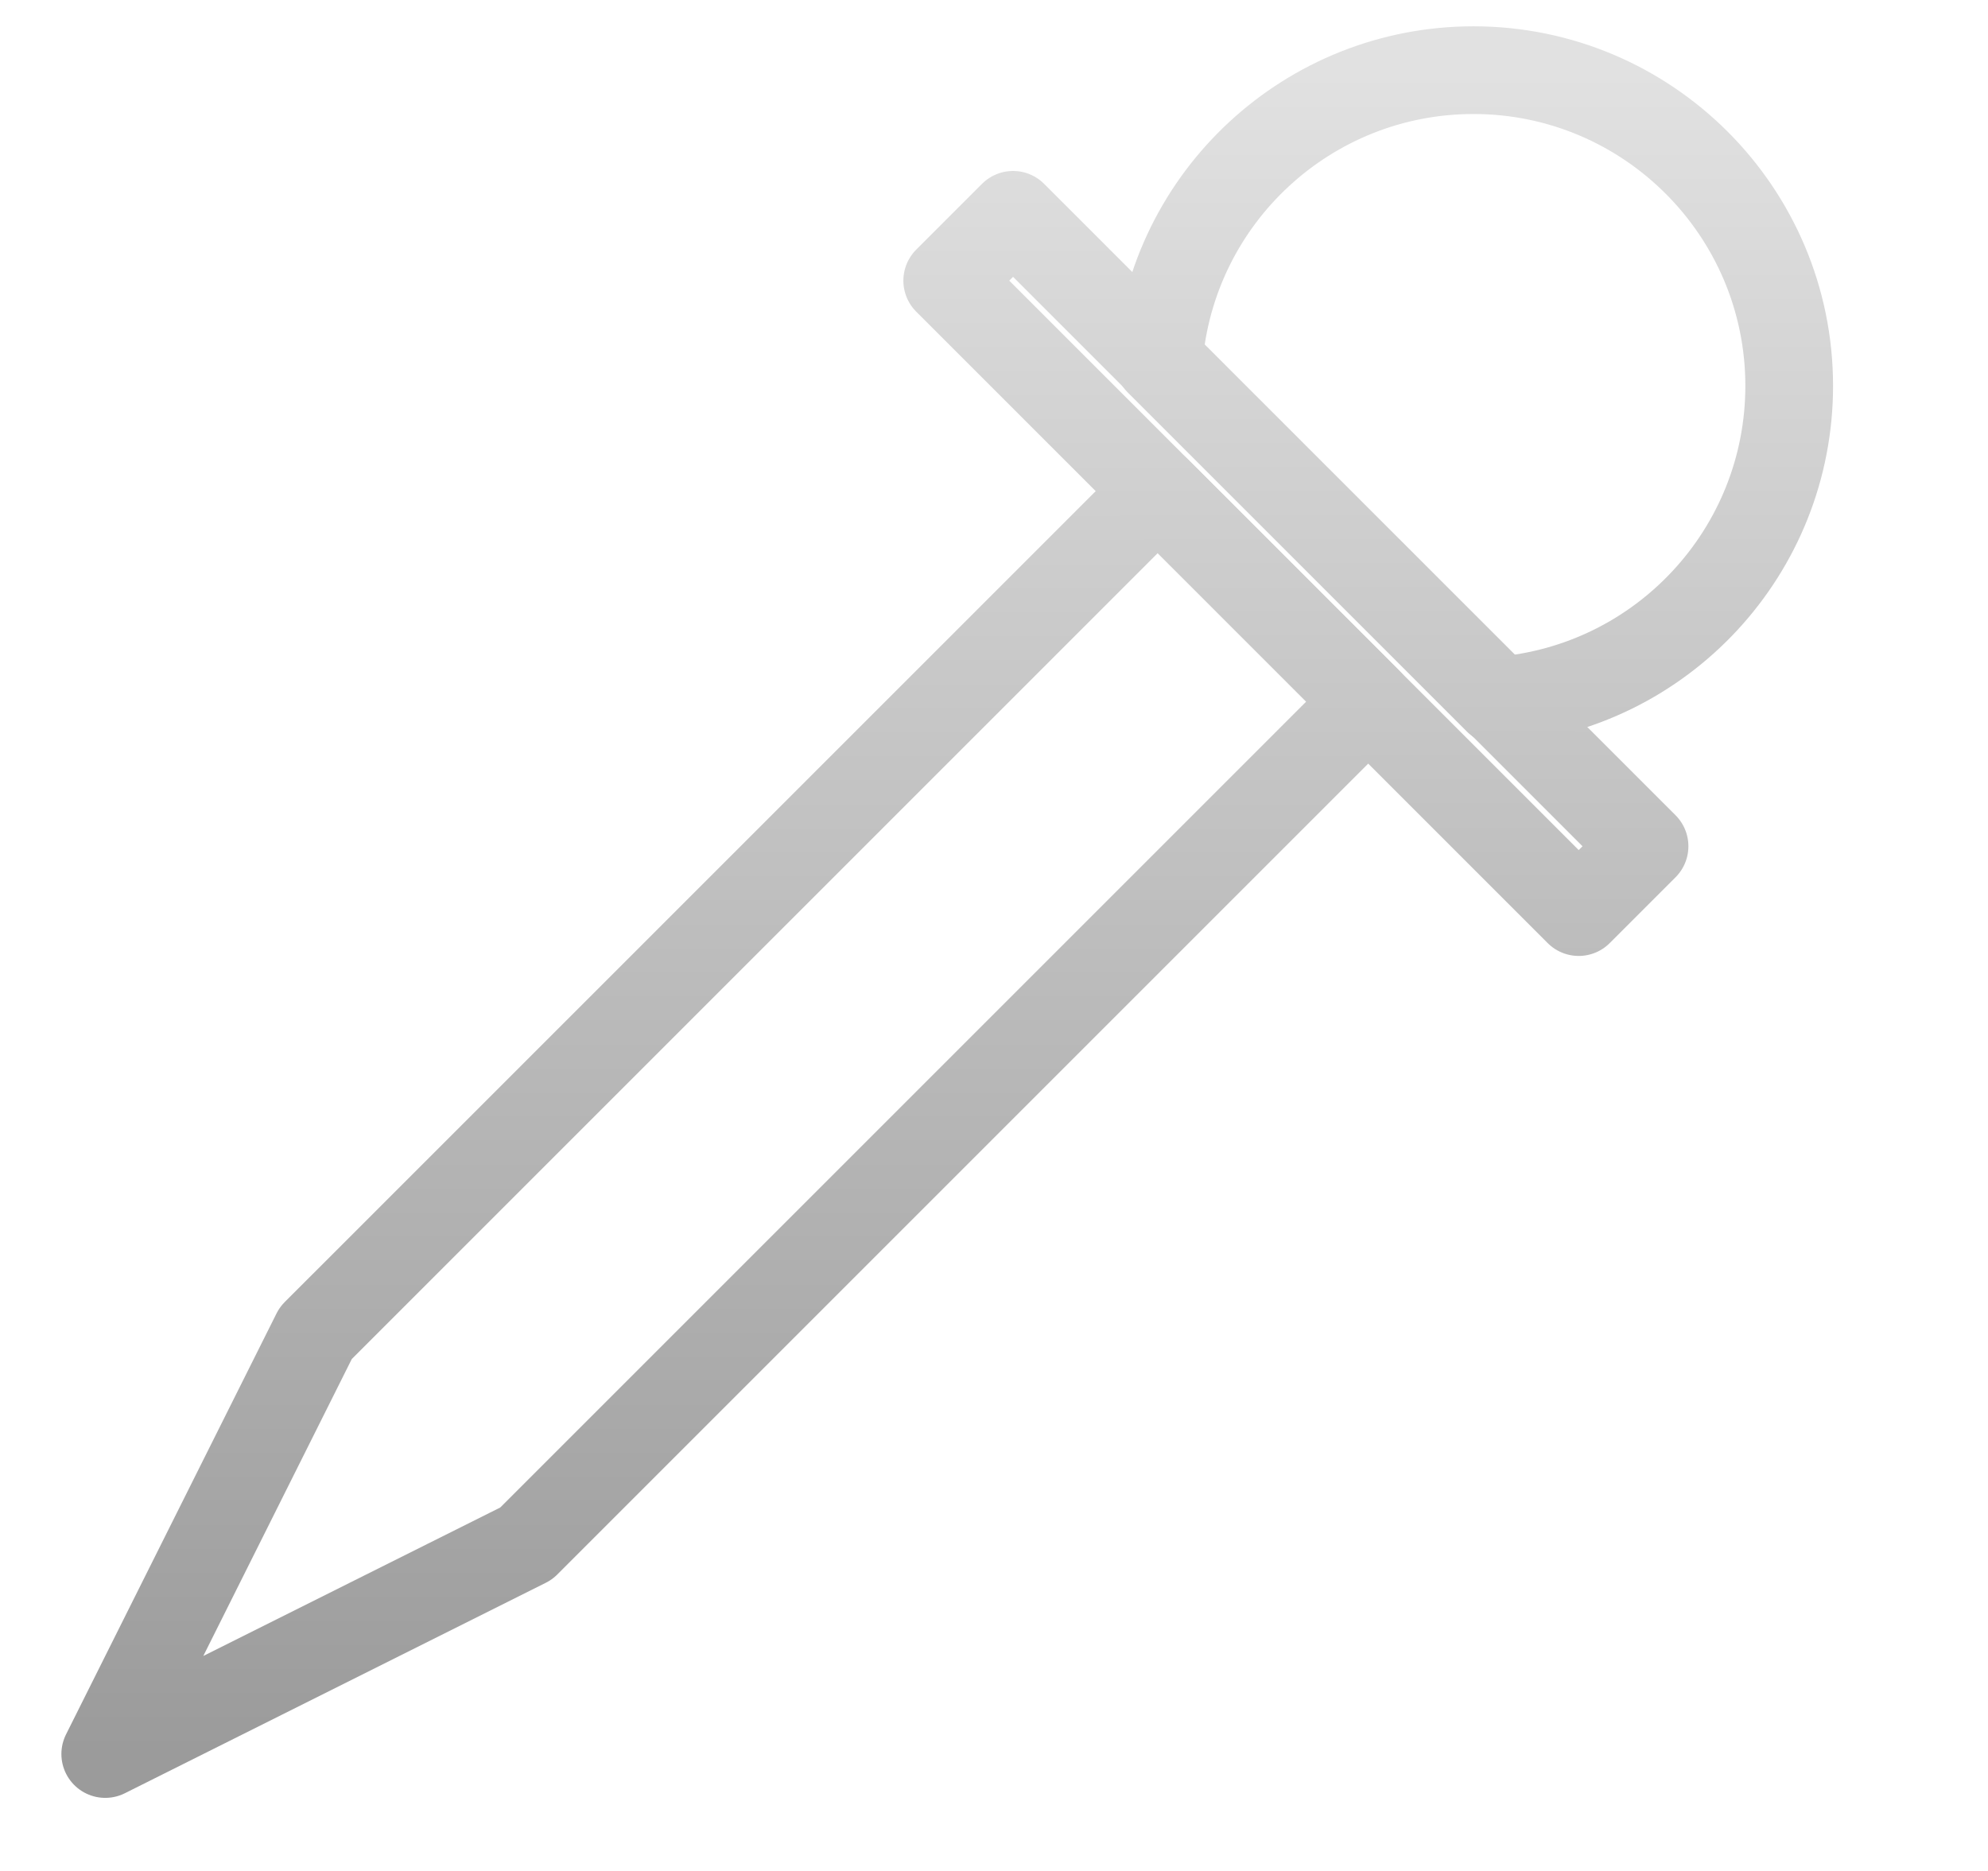
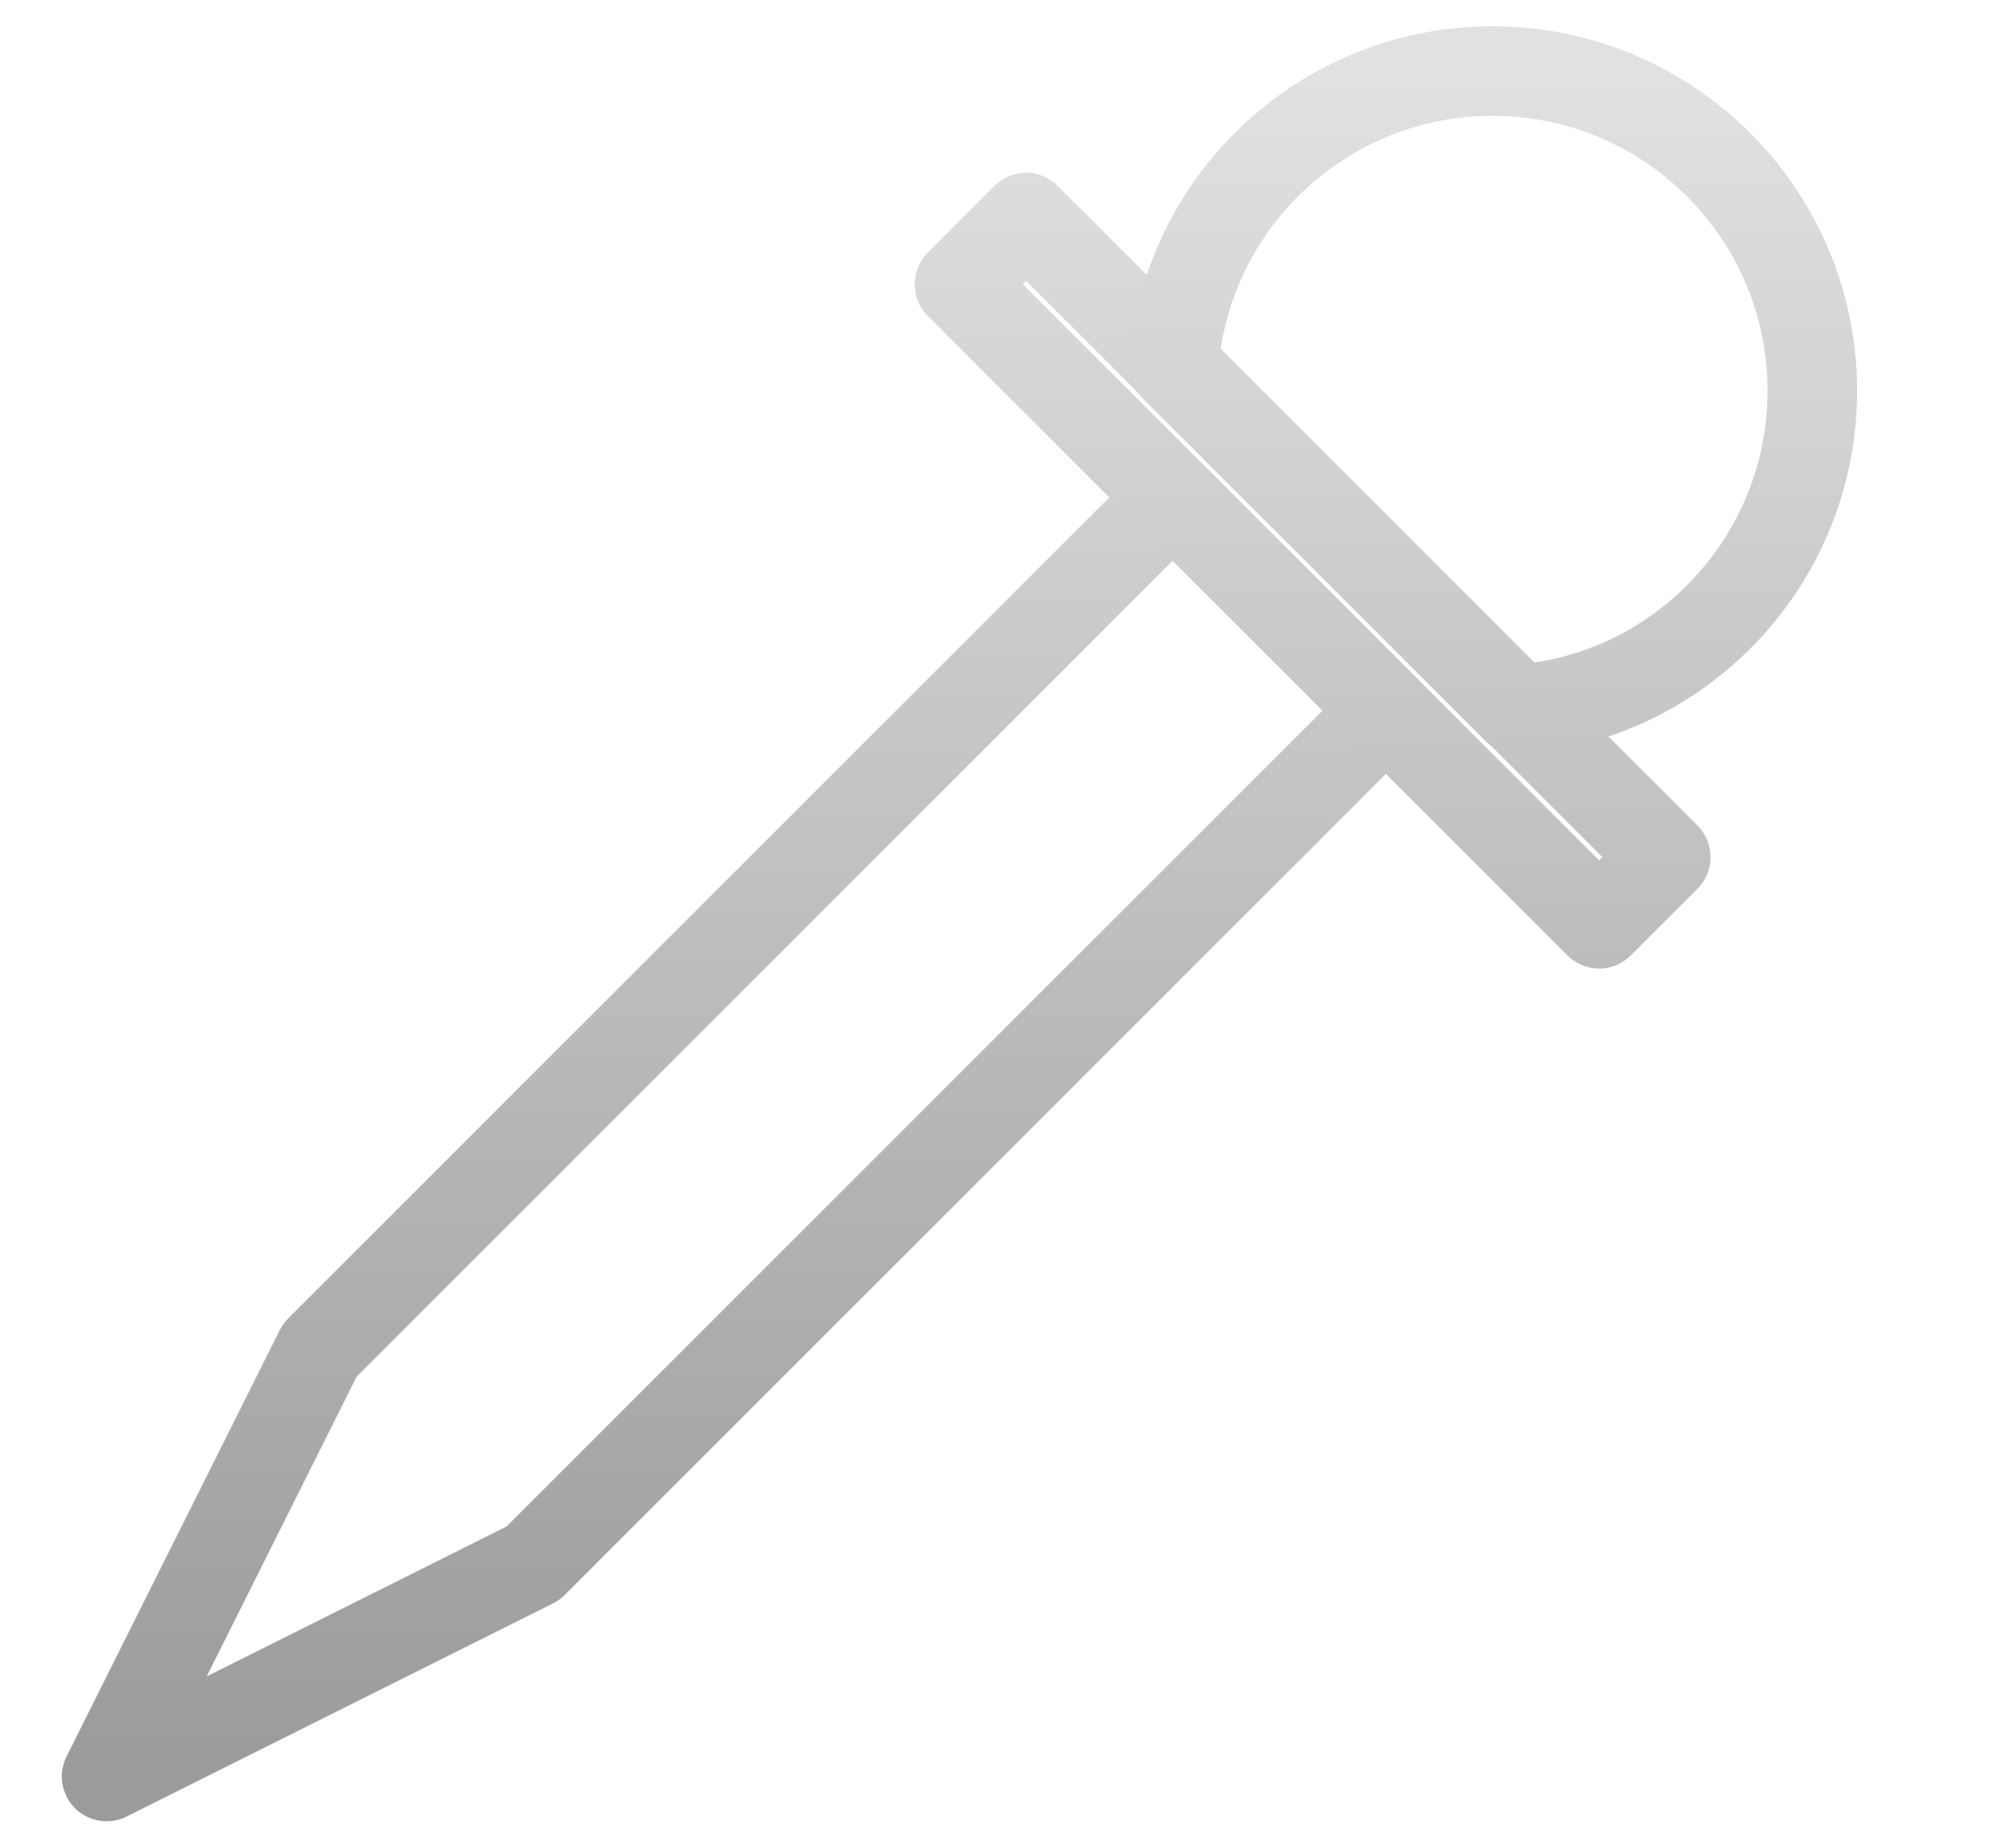
- <svg xmlns="http://www.w3.org/2000/svg" width="100%" height="100%" viewBox="0 0 17 16" version="1.1" xml:space="preserve" style="fill-rule:evenodd;clip-rule:evenodd;stroke-linecap:round;stroke-linejoin:round;stroke-miterlimit:1.5;">
+ <svg xmlns="http://www.w3.org/2000/svg" width="100%" height="100%" viewBox="0 0 14 13" version="1.1" xml:space="preserve" style="fill-rule:evenodd;clip-rule:evenodd;stroke-linecap:round;stroke-linejoin:round;stroke-miterlimit:1.5;">
  <g id="tool-eyedropper">
-     <path d="M0.9,15l1.8,-3.6l7.2,-7.2l1.8,1.8l-7.2,7.2l-3.6,1.8Z" style="fill:none;stroke:url(#_Linear1);stroke-width:0.75px;" />
-     <path d="M8.1,2.4l5.4,5.4l0.563,-0.563l-5.4,-5.4l-0.563,0.563Z" style="fill:none;stroke:url(#_Linear2);stroke-width:0.75px;" />
-     <path d="M12.81,5.992c1.405,-0.11 2.49,-1.282 2.49,-2.692c0,-1.49 -1.21,-2.7 -2.7,-2.7c-1.41,0 -2.582,1.085 -2.692,2.49l2.902,2.902Z" style="fill:none;stroke:url(#_Linear3);stroke-width:0.75px;" />
+     <path d="M0.75,12.5l1.5,-3l6,-6l1.5,1.5l-6,6l-3,1.5Z" style="fill:none;stroke:url(#_Linear1);stroke-width:0.63px;" />
+     <path d="M6.75,2l4.5,4.5l0.469,-0.469l-4.5,-4.5l-0.469,0.469Z" style="fill:none;stroke:url(#_Linear2);stroke-width:0.63px;" />
+     <path d="M10.675,4.993c1.171,-0.091 2.075,-1.068 2.075,-2.243c0,-1.242 -1.008,-2.25 -2.25,-2.25c-1.175,0 -2.152,0.904 -2.243,2.075l2.418,2.418Z" style="fill:none;stroke:url(#_Linear3);stroke-width:0.63px;" />
  </g>
  <defs>
-     <linearGradient id="_Linear1" x1="0" y1="0" x2="1" y2="0" gradientUnits="userSpaceOnUse" gradientTransform="matrix(8.81746e-16,14.4,-14.4,8.81746e-16,152.1,0.599997)">
+     <linearGradient id="_Linear1" x1="0" y1="0" x2="1" y2="0" gradientUnits="userSpaceOnUse" gradientTransform="matrix(7.34788e-16,12,-12,7.34788e-16,126.75,0.499997)">
      <stop offset="0" style="stop-color:#e1e1e1;stop-opacity:1" />
      <stop offset="1" style="stop-color:#9b9b9b;stop-opacity:1" />
    </linearGradient>
-     <linearGradient id="_Linear2" x1="0" y1="0" x2="1" y2="0" gradientUnits="userSpaceOnUse" gradientTransform="matrix(8.81746e-16,14.4,-14.4,8.81746e-16,152.1,0.599997)">
+     <linearGradient id="_Linear2" x1="0" y1="0" x2="1" y2="0" gradientUnits="userSpaceOnUse" gradientTransform="matrix(7.34788e-16,12,-12,7.34788e-16,126.75,0.499997)">
      <stop offset="0" style="stop-color:#e1e1e1;stop-opacity:1" />
      <stop offset="1" style="stop-color:#9b9b9b;stop-opacity:1" />
    </linearGradient>
-     <linearGradient id="_Linear3" x1="0" y1="0" x2="1" y2="0" gradientUnits="userSpaceOnUse" gradientTransform="matrix(8.81746e-16,14.4,-14.4,8.81746e-16,152.1,0.599997)">
+     <linearGradient id="_Linear3" x1="0" y1="0" x2="1" y2="0" gradientUnits="userSpaceOnUse" gradientTransform="matrix(7.34788e-16,12,-12,7.34788e-16,126.75,0.499997)">
      <stop offset="0" style="stop-color:#e1e1e1;stop-opacity:1" />
      <stop offset="1" style="stop-color:#9b9b9b;stop-opacity:1" />
    </linearGradient>
  </defs>
</svg>
